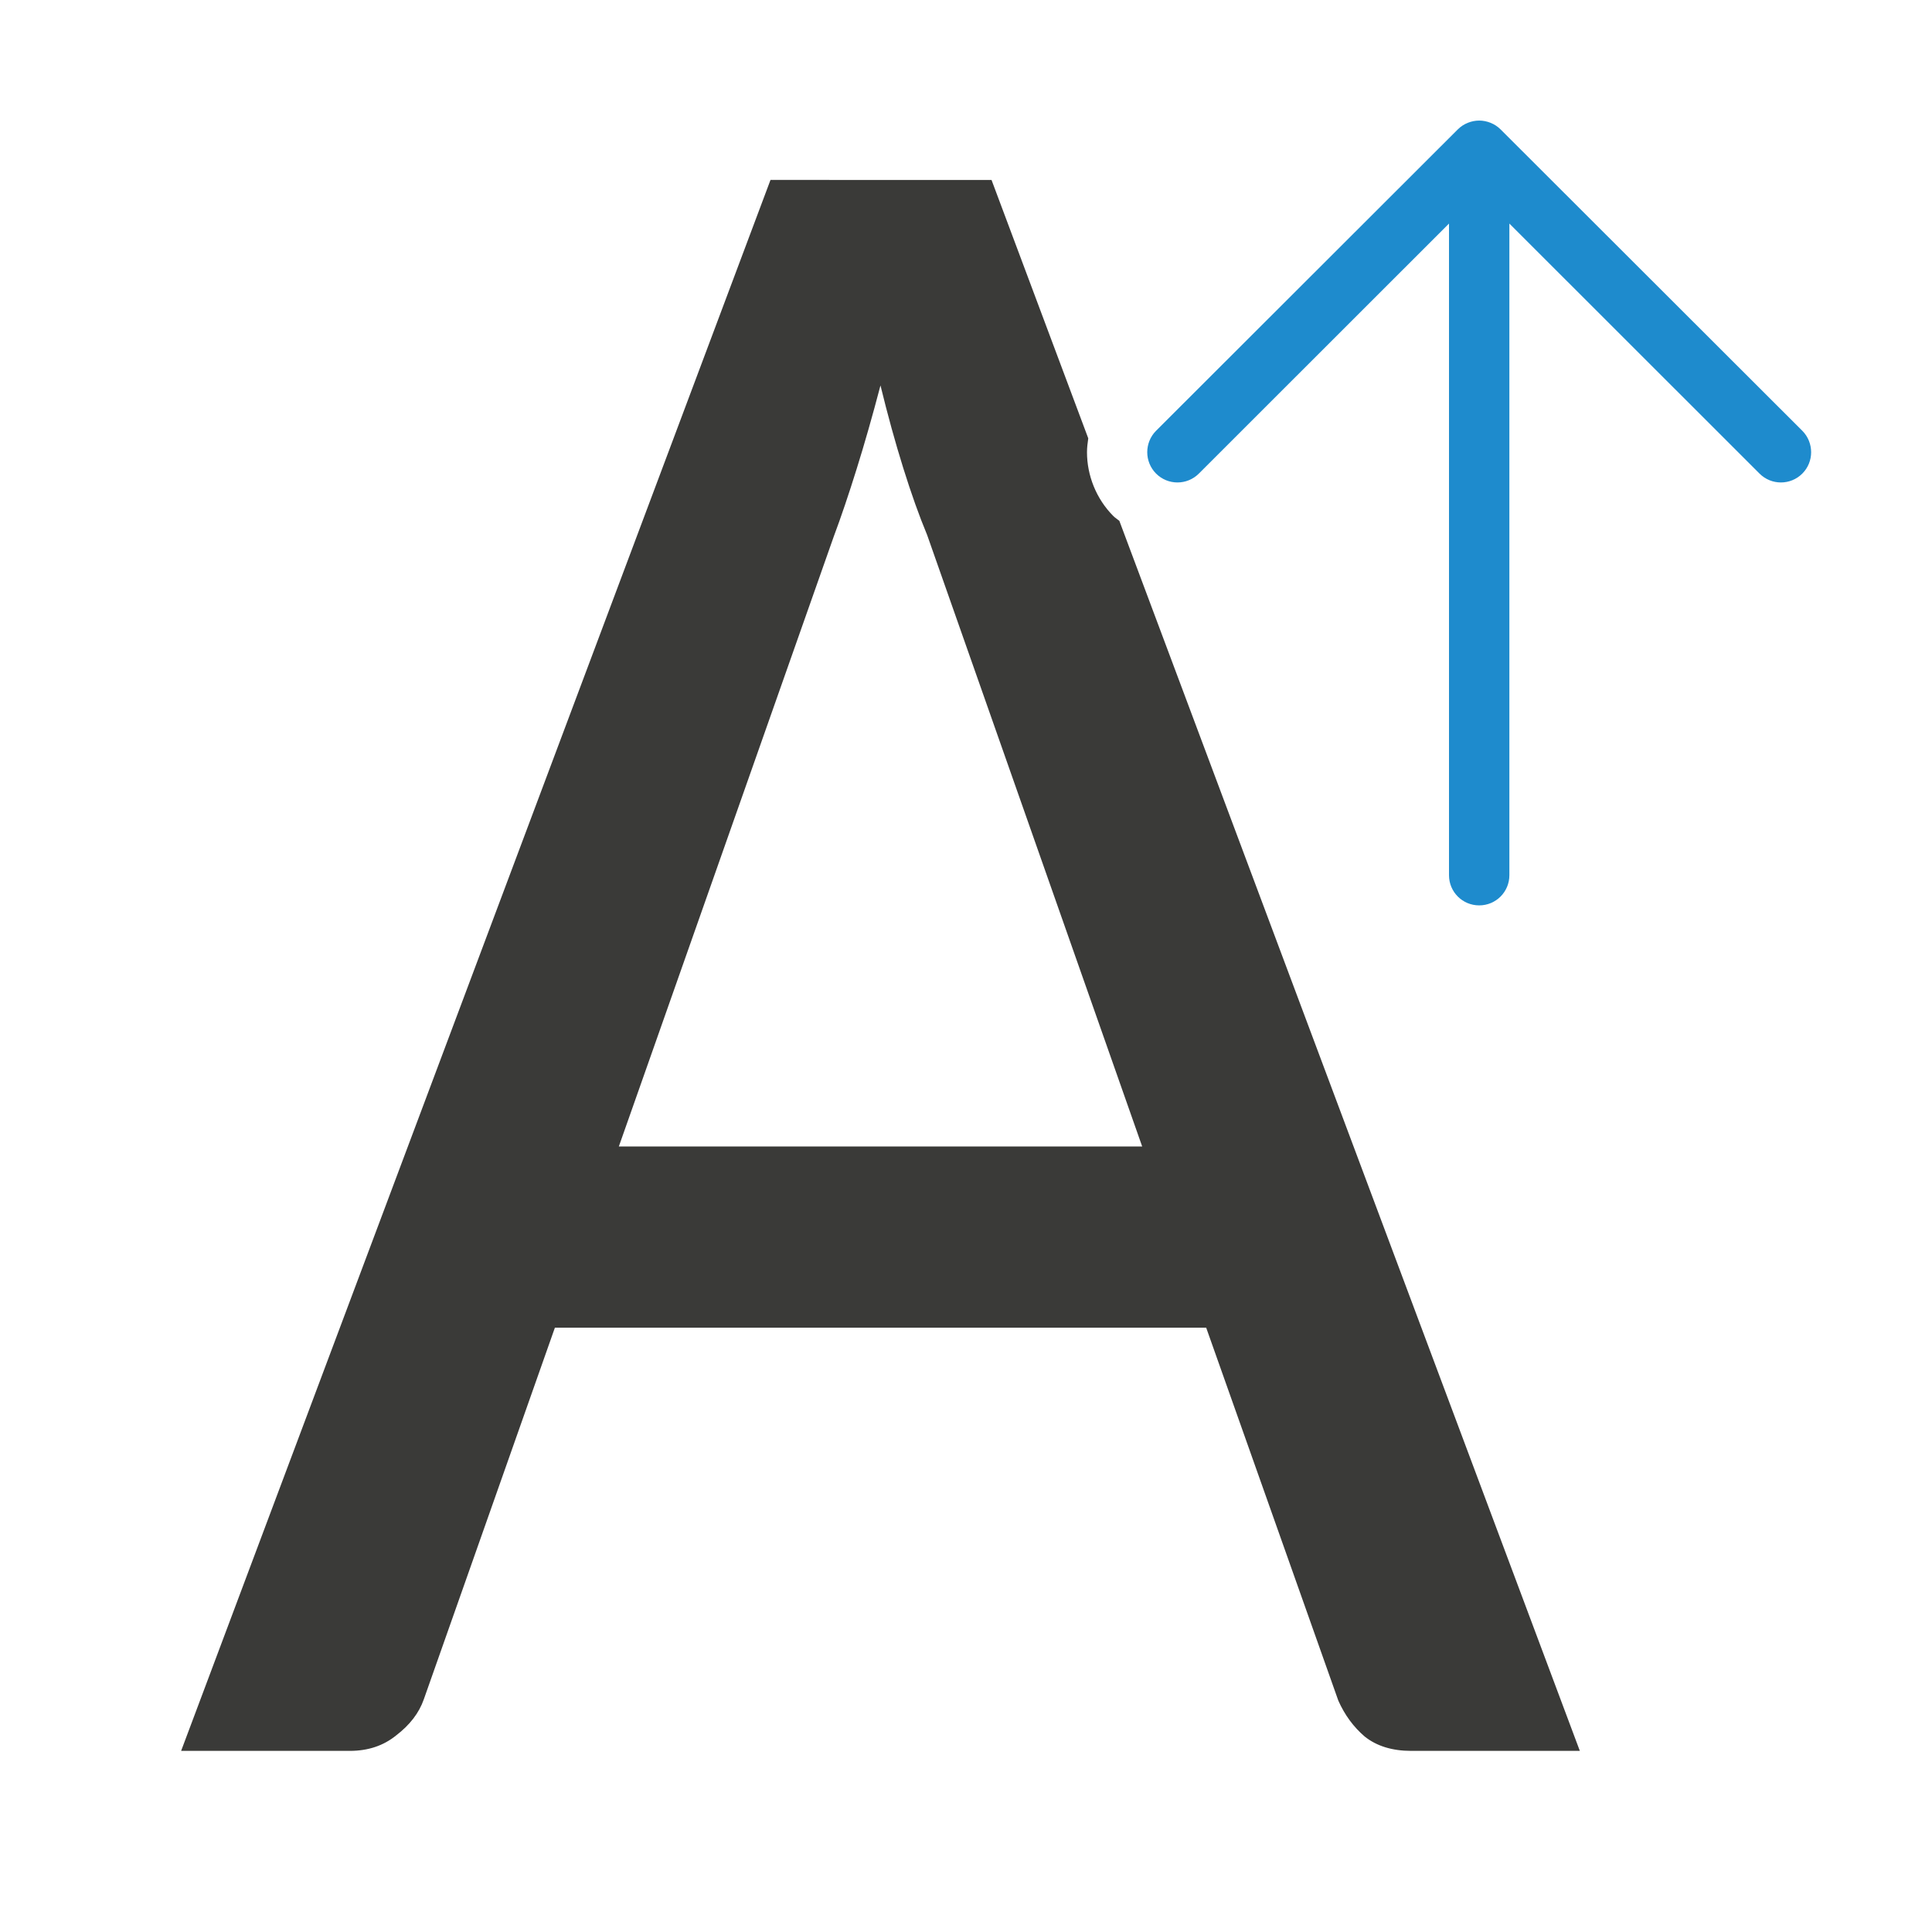
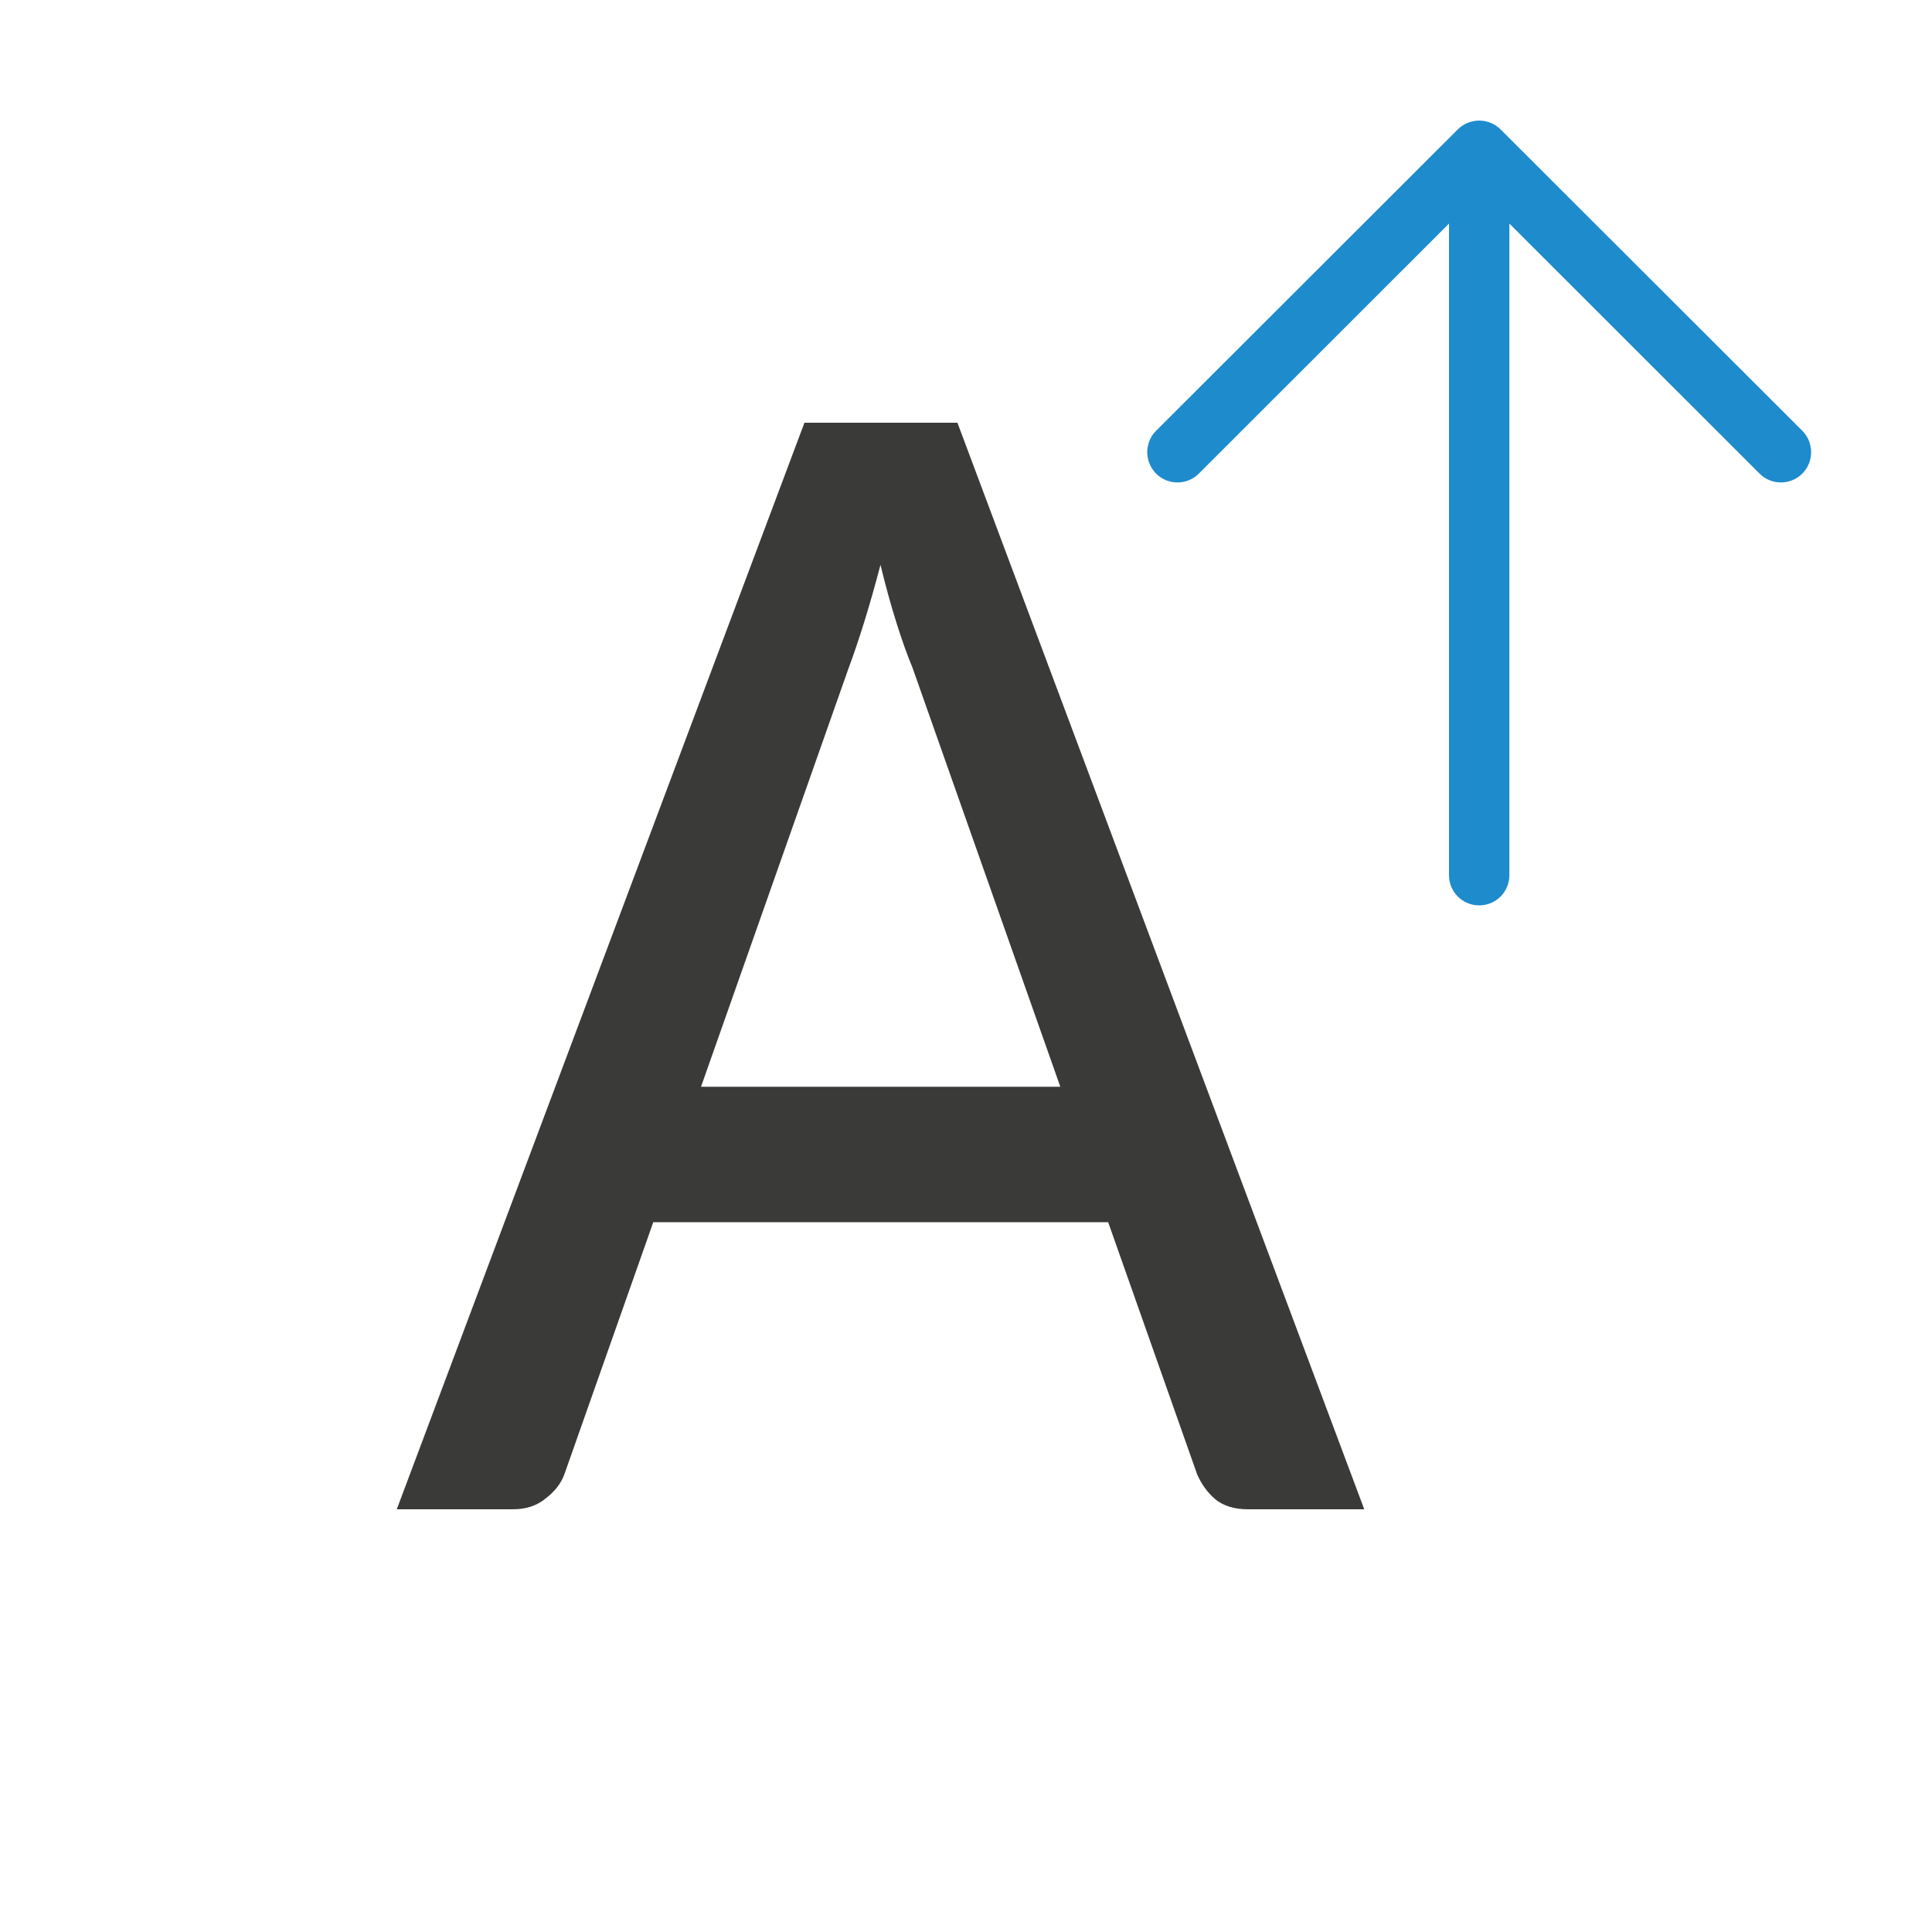
<svg xmlns="http://www.w3.org/2000/svg" viewBox="0 0 32 32">
-   <path d="m12.762 2.98-9.762 26.02h2.793c.304 0 .56-.086.771-.258.224-.172.376-.369.455-.594l2.172-6.158h10.787l2.189 6.178c.106.238.251.435.436.594.198.158.455.238.771.238h2.793l-7.627-20.373c-.032-.027-.068-.048-.098-.078-.288-.288-.438-.679-.438-1.059 0-.077.01-.154.021-.23l-1.602-4.279zm1.822 3.406c.119.488.245.945.377 1.367.132.422.263.791.395 1.107l3.562 10.129h-8.668l3.562-10.109c.119-.317.243-.685.375-1.107.132-.422.264-.885.396-1.387z" fill="#3a3a38" />
+   <path d="m13.324 7.002-6.752 17.996h1.932c.21 0 .387-.059.533-.178.155-.119.26-.255.314-.41l1.469-4.166h7.535l1.475 4.18c.073.164.173.301.301.41.137.11.314.164.533.164h1.932l-6.738-17.996zm1.26 2.355c.082.338.168.653.26.945.091.292.182.546.273.766l2.445 6.932h-5.951l2.439-6.918c.082-.219.168-.473.26-.766.091-.292.182-.612.273-.959z" fill="#3a3a38" stroke-width=".692" />
  <path d="m19.002 7.49c0 .128.049.256.146.354.196.196.513.196.709 0l4.143-4.141v10.793c0 .277.223.5.5.5s.5-.223.5-.5v-10.793l4.143 4.141c.196.196.513.196.709 0 .098-.098.146-.226.146-.354s-.049-.258-.146-.355l-4.998-4.992c-.047-.047-.103-.084-.166-.109-.058-.023-.121-.037-.188-.037s-.13.014-.188.037c-.063.025-.119.062-.166.109l-4.998 4.992c-.098.098-.146.228-.146.355z" fill="#1e8bcd" />
</svg>
